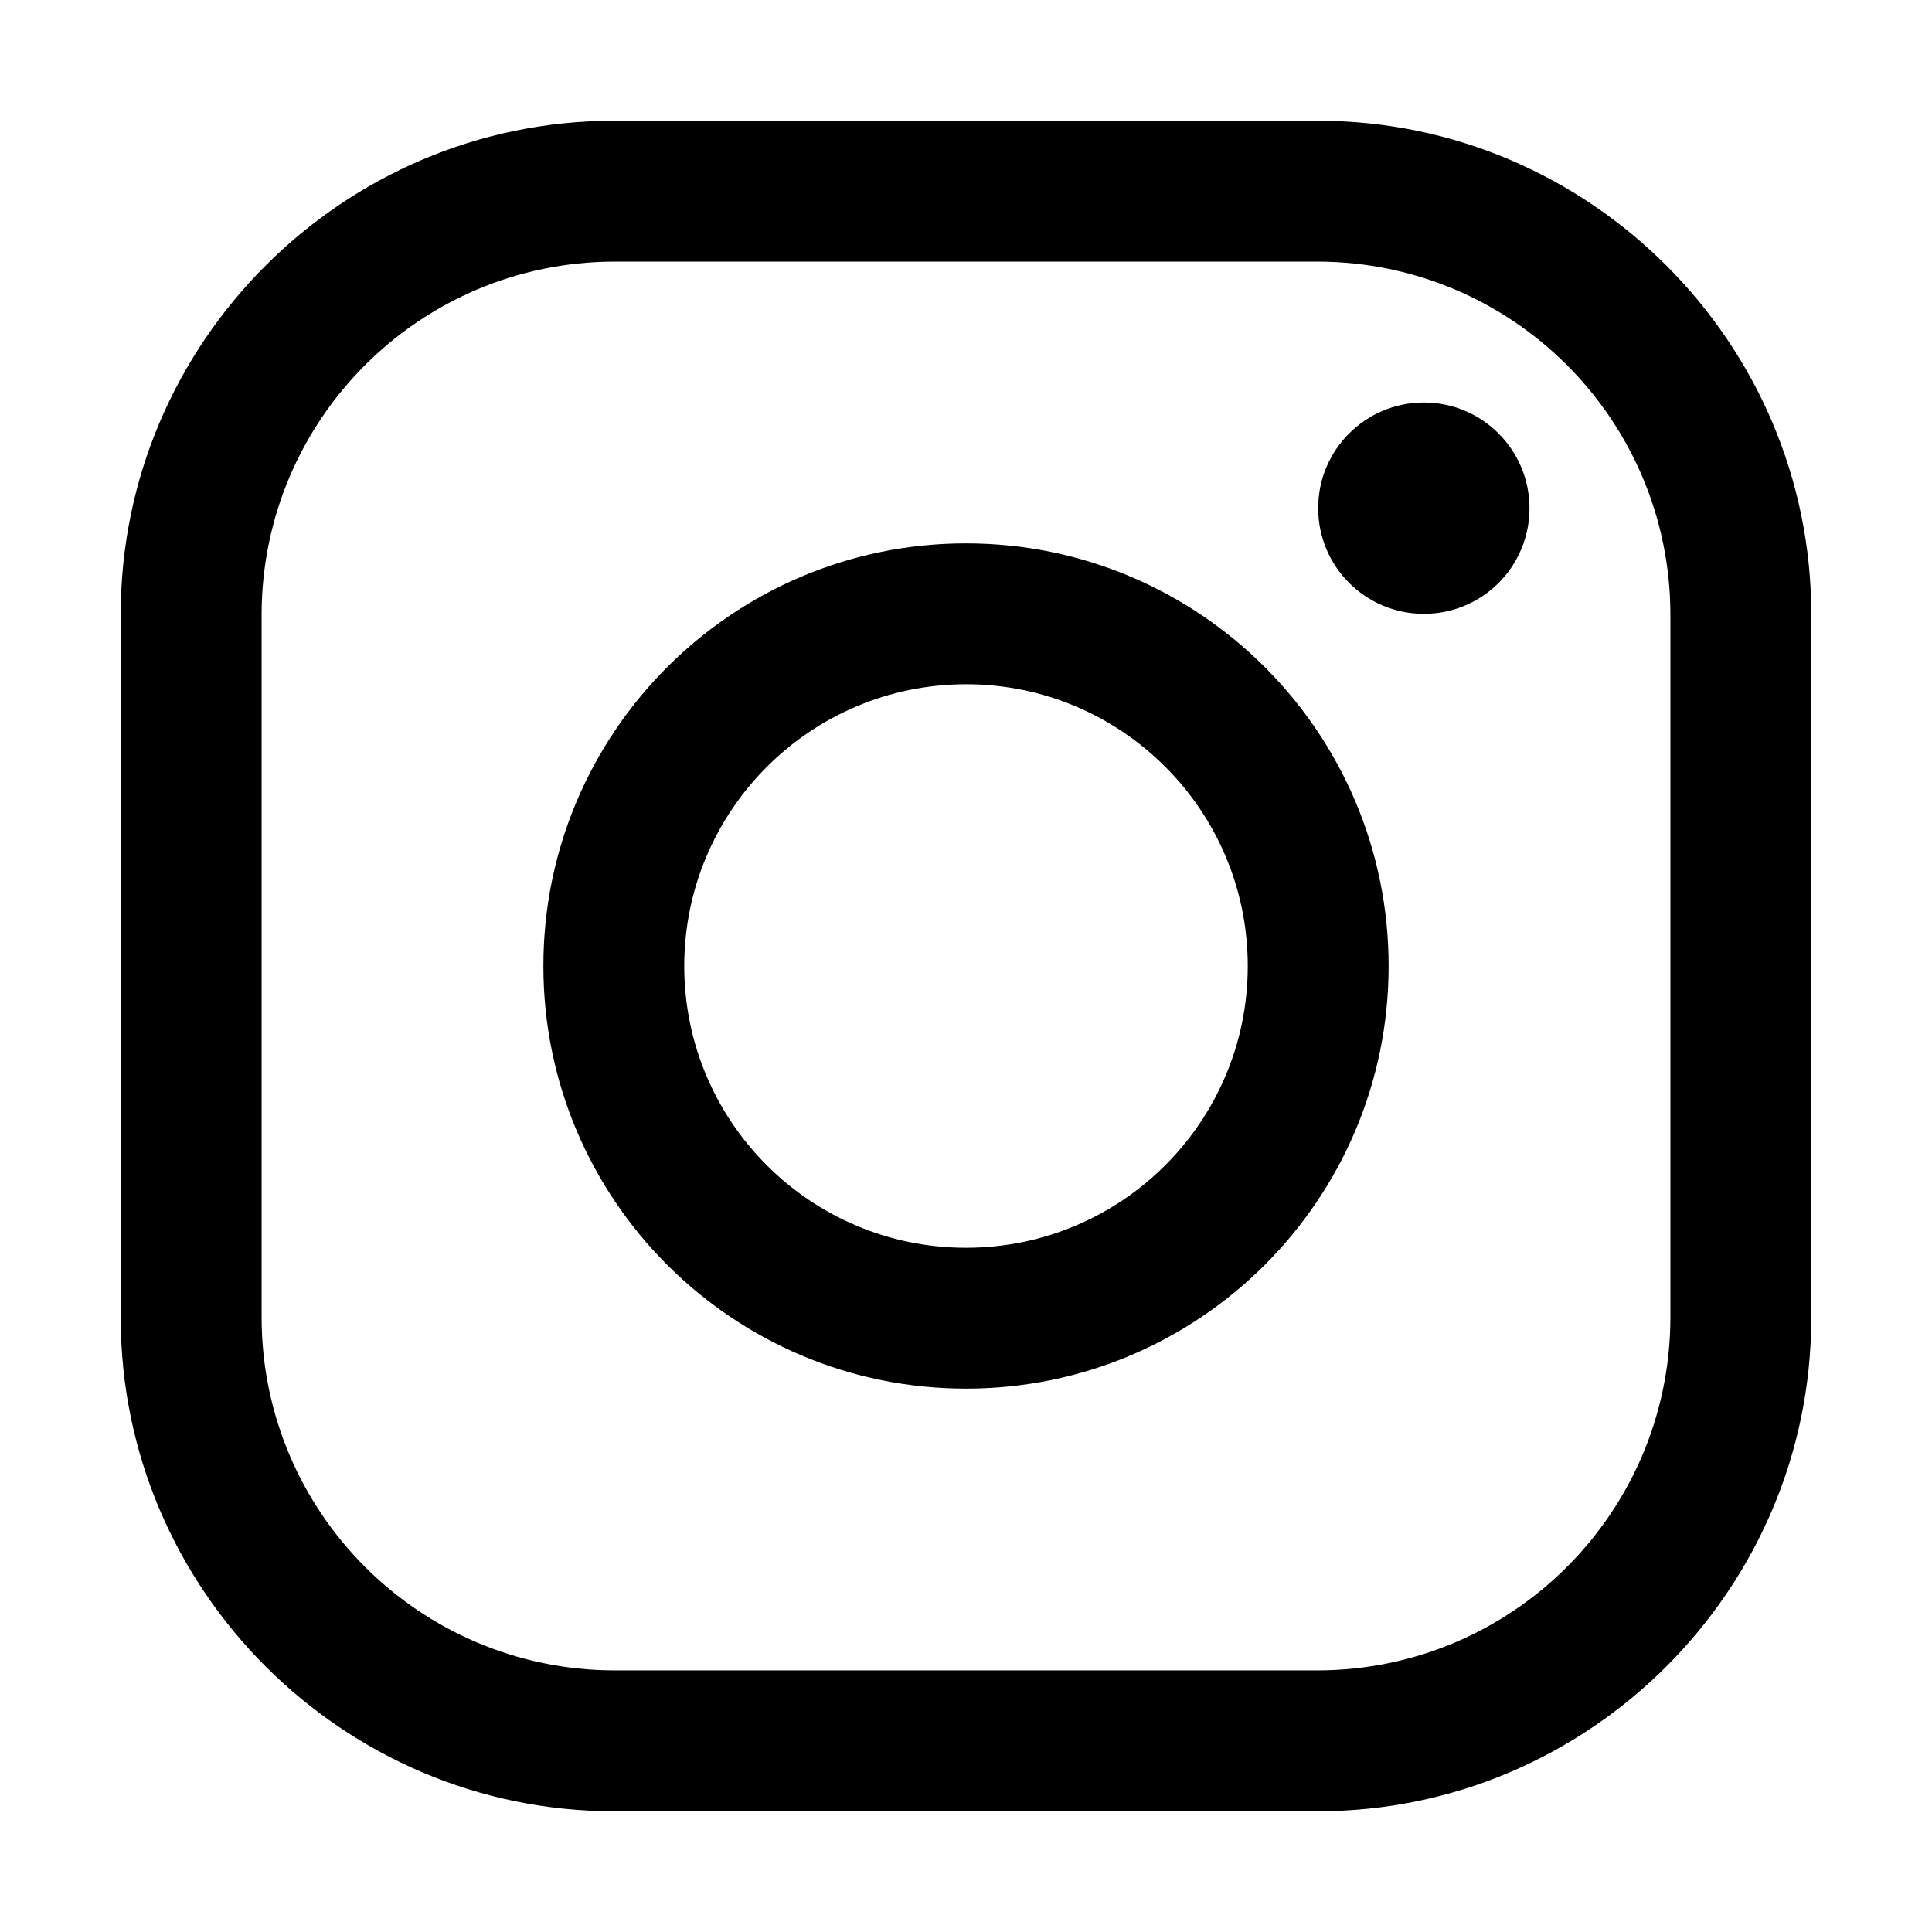
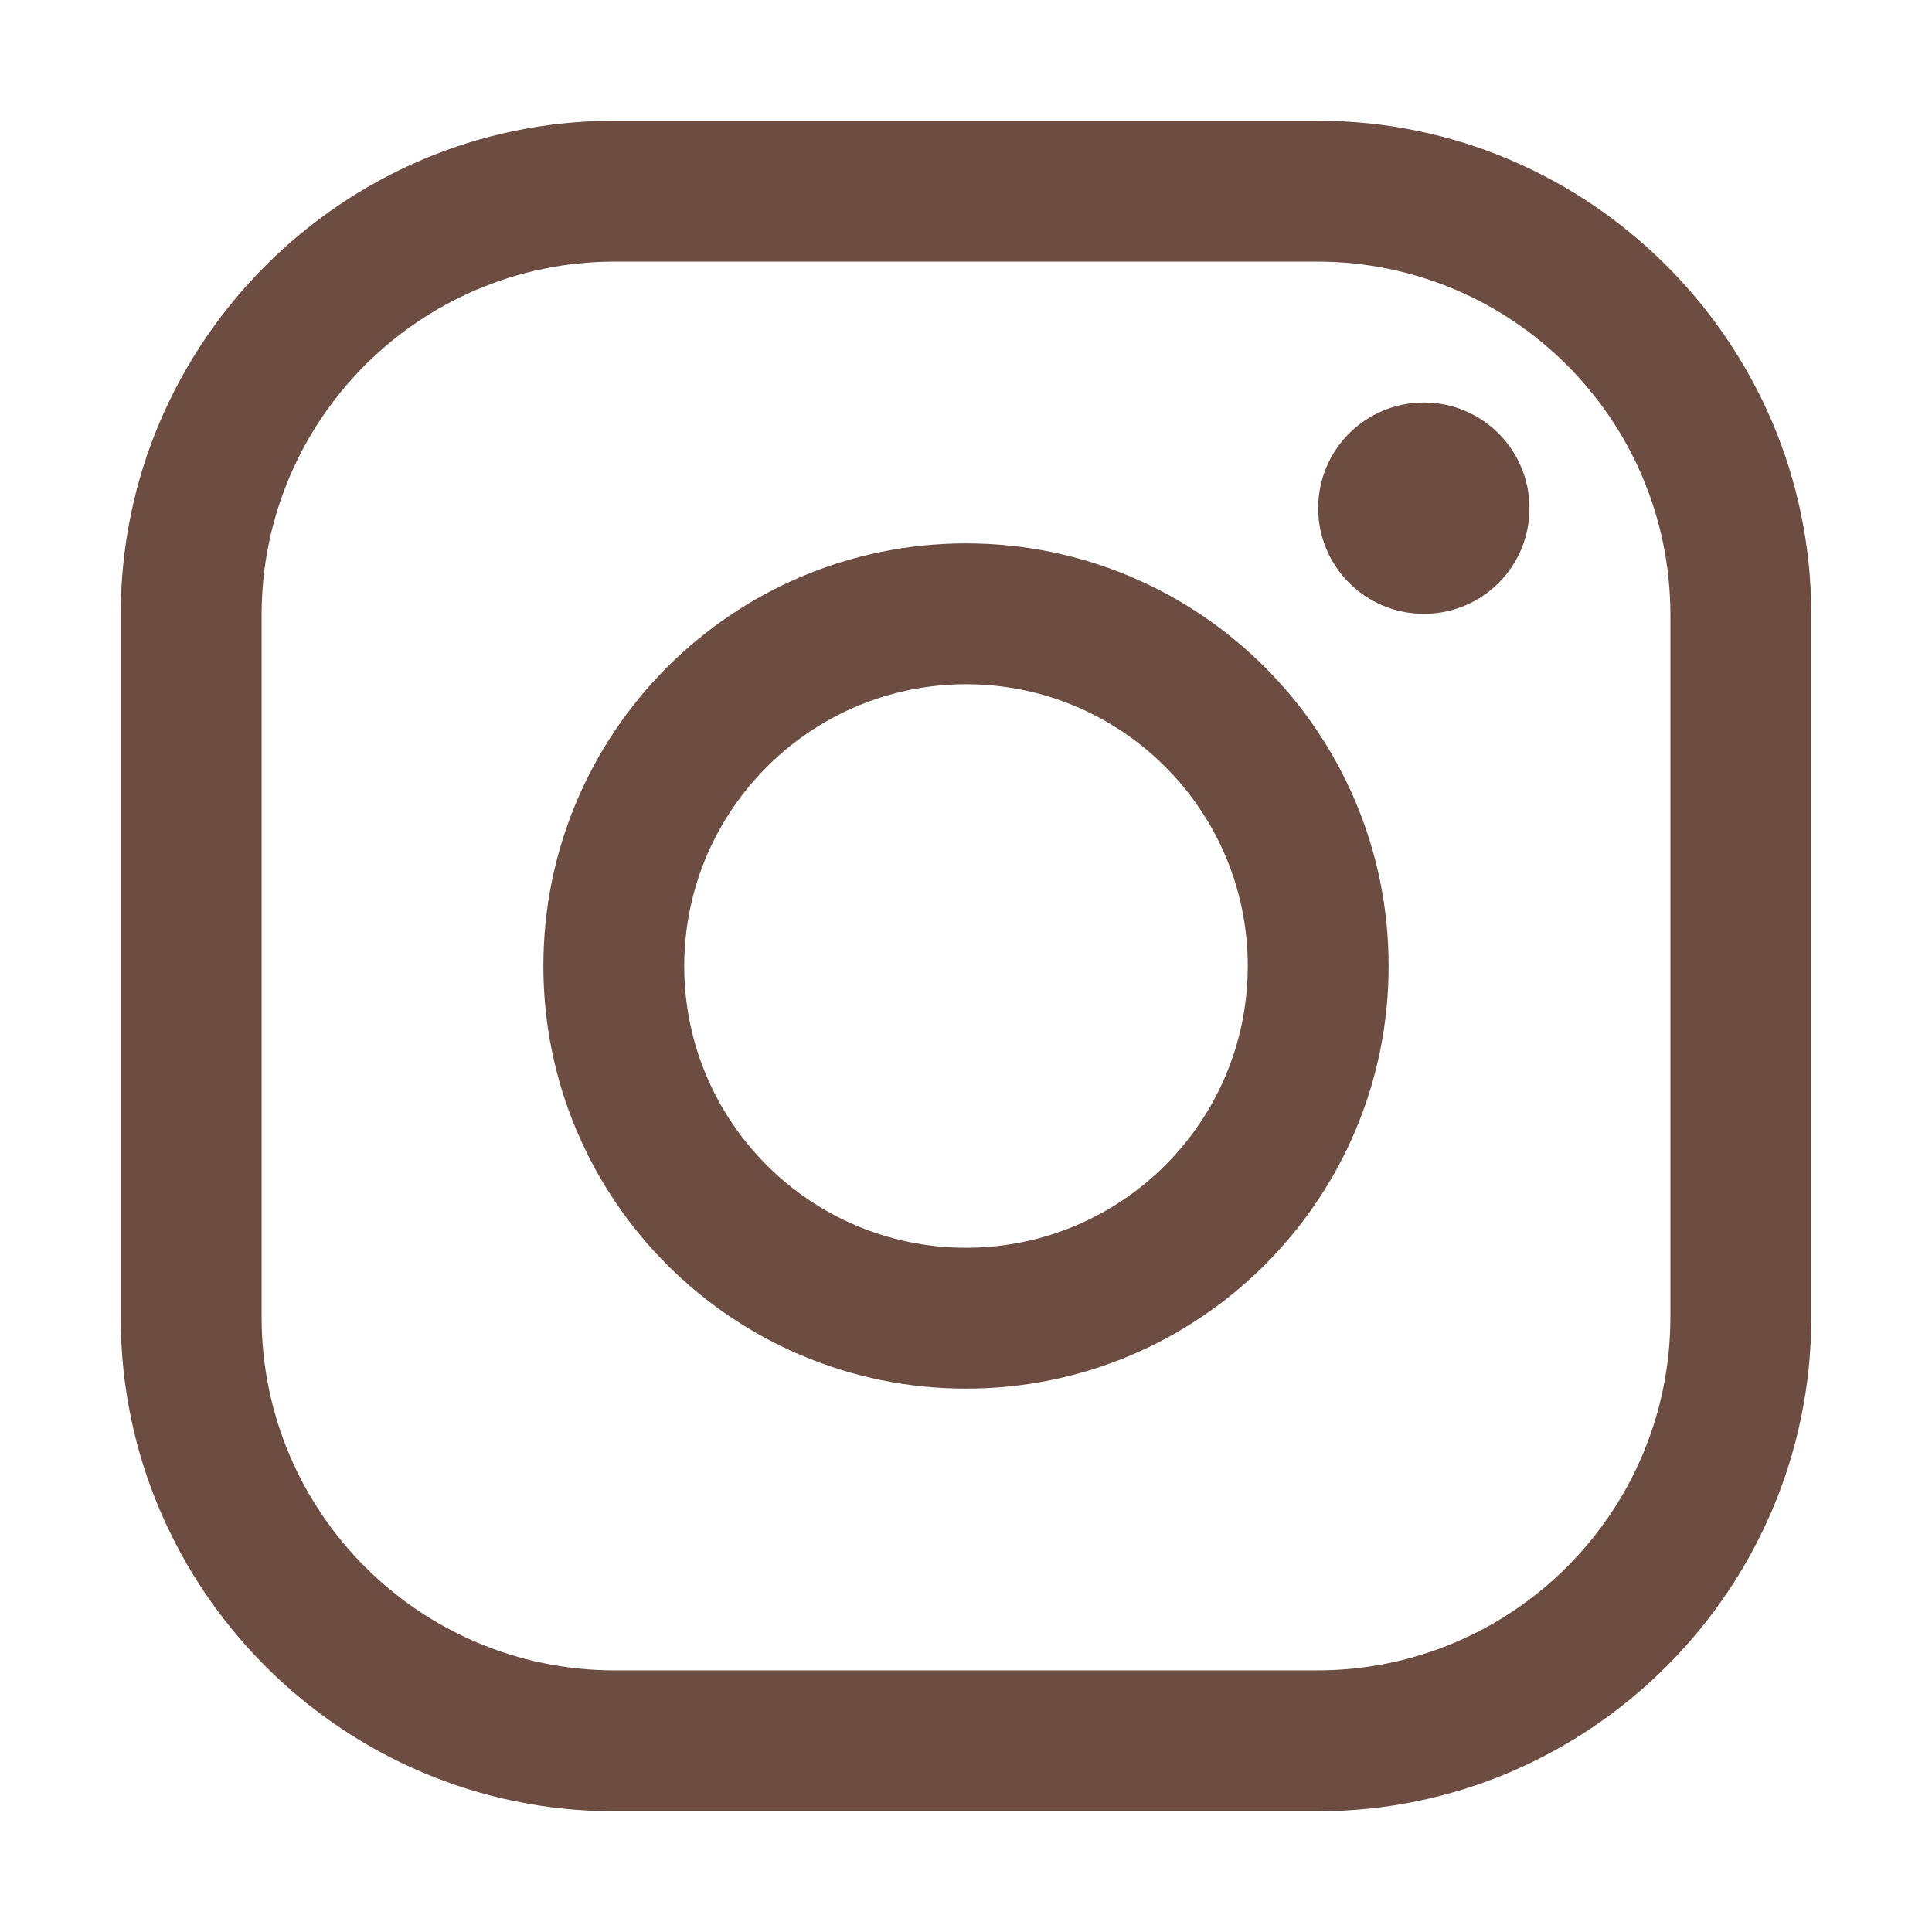
- <svg xmlns="http://www.w3.org/2000/svg" id="symbol" width="32" height="32" viewBox="0 0 512 512">
+ <svg xmlns="http://www.w3.org/2000/svg" style="fill: #6d4c41" width="32" height="32" viewBox="0 0 512 512">
  <path d="M349.33,69.33a93.62,93.62,0,0,1,93.34,93.34V349.33a93.62,93.62,0,0,1-93.34,93.34H162.67a93.62,93.62,0,0,1-93.34-93.34V162.67a93.62,93.62,0,0,1,93.34-93.34H349.33m0-37.33H162.67C90.8,32,32,90.8,32,162.67V349.33C32,421.2,90.8,480,162.67,480H349.33C421.2,480,480,421.2,480,349.33V162.67C480,90.8,421.2,32,349.33,32Z" />
  <path d="M377.33,162.67a28,28,0,1,1,28-28A27.94,27.94,0,0,1,377.33,162.67Z" />
  <path d="M256,181.33A74.67,74.67,0,1,1,181.33,256,74.75,74.75,0,0,1,256,181.33M256,144A112,112,0,1,0,368,256,112,112,0,0,0,256,144Z" />
</svg>
